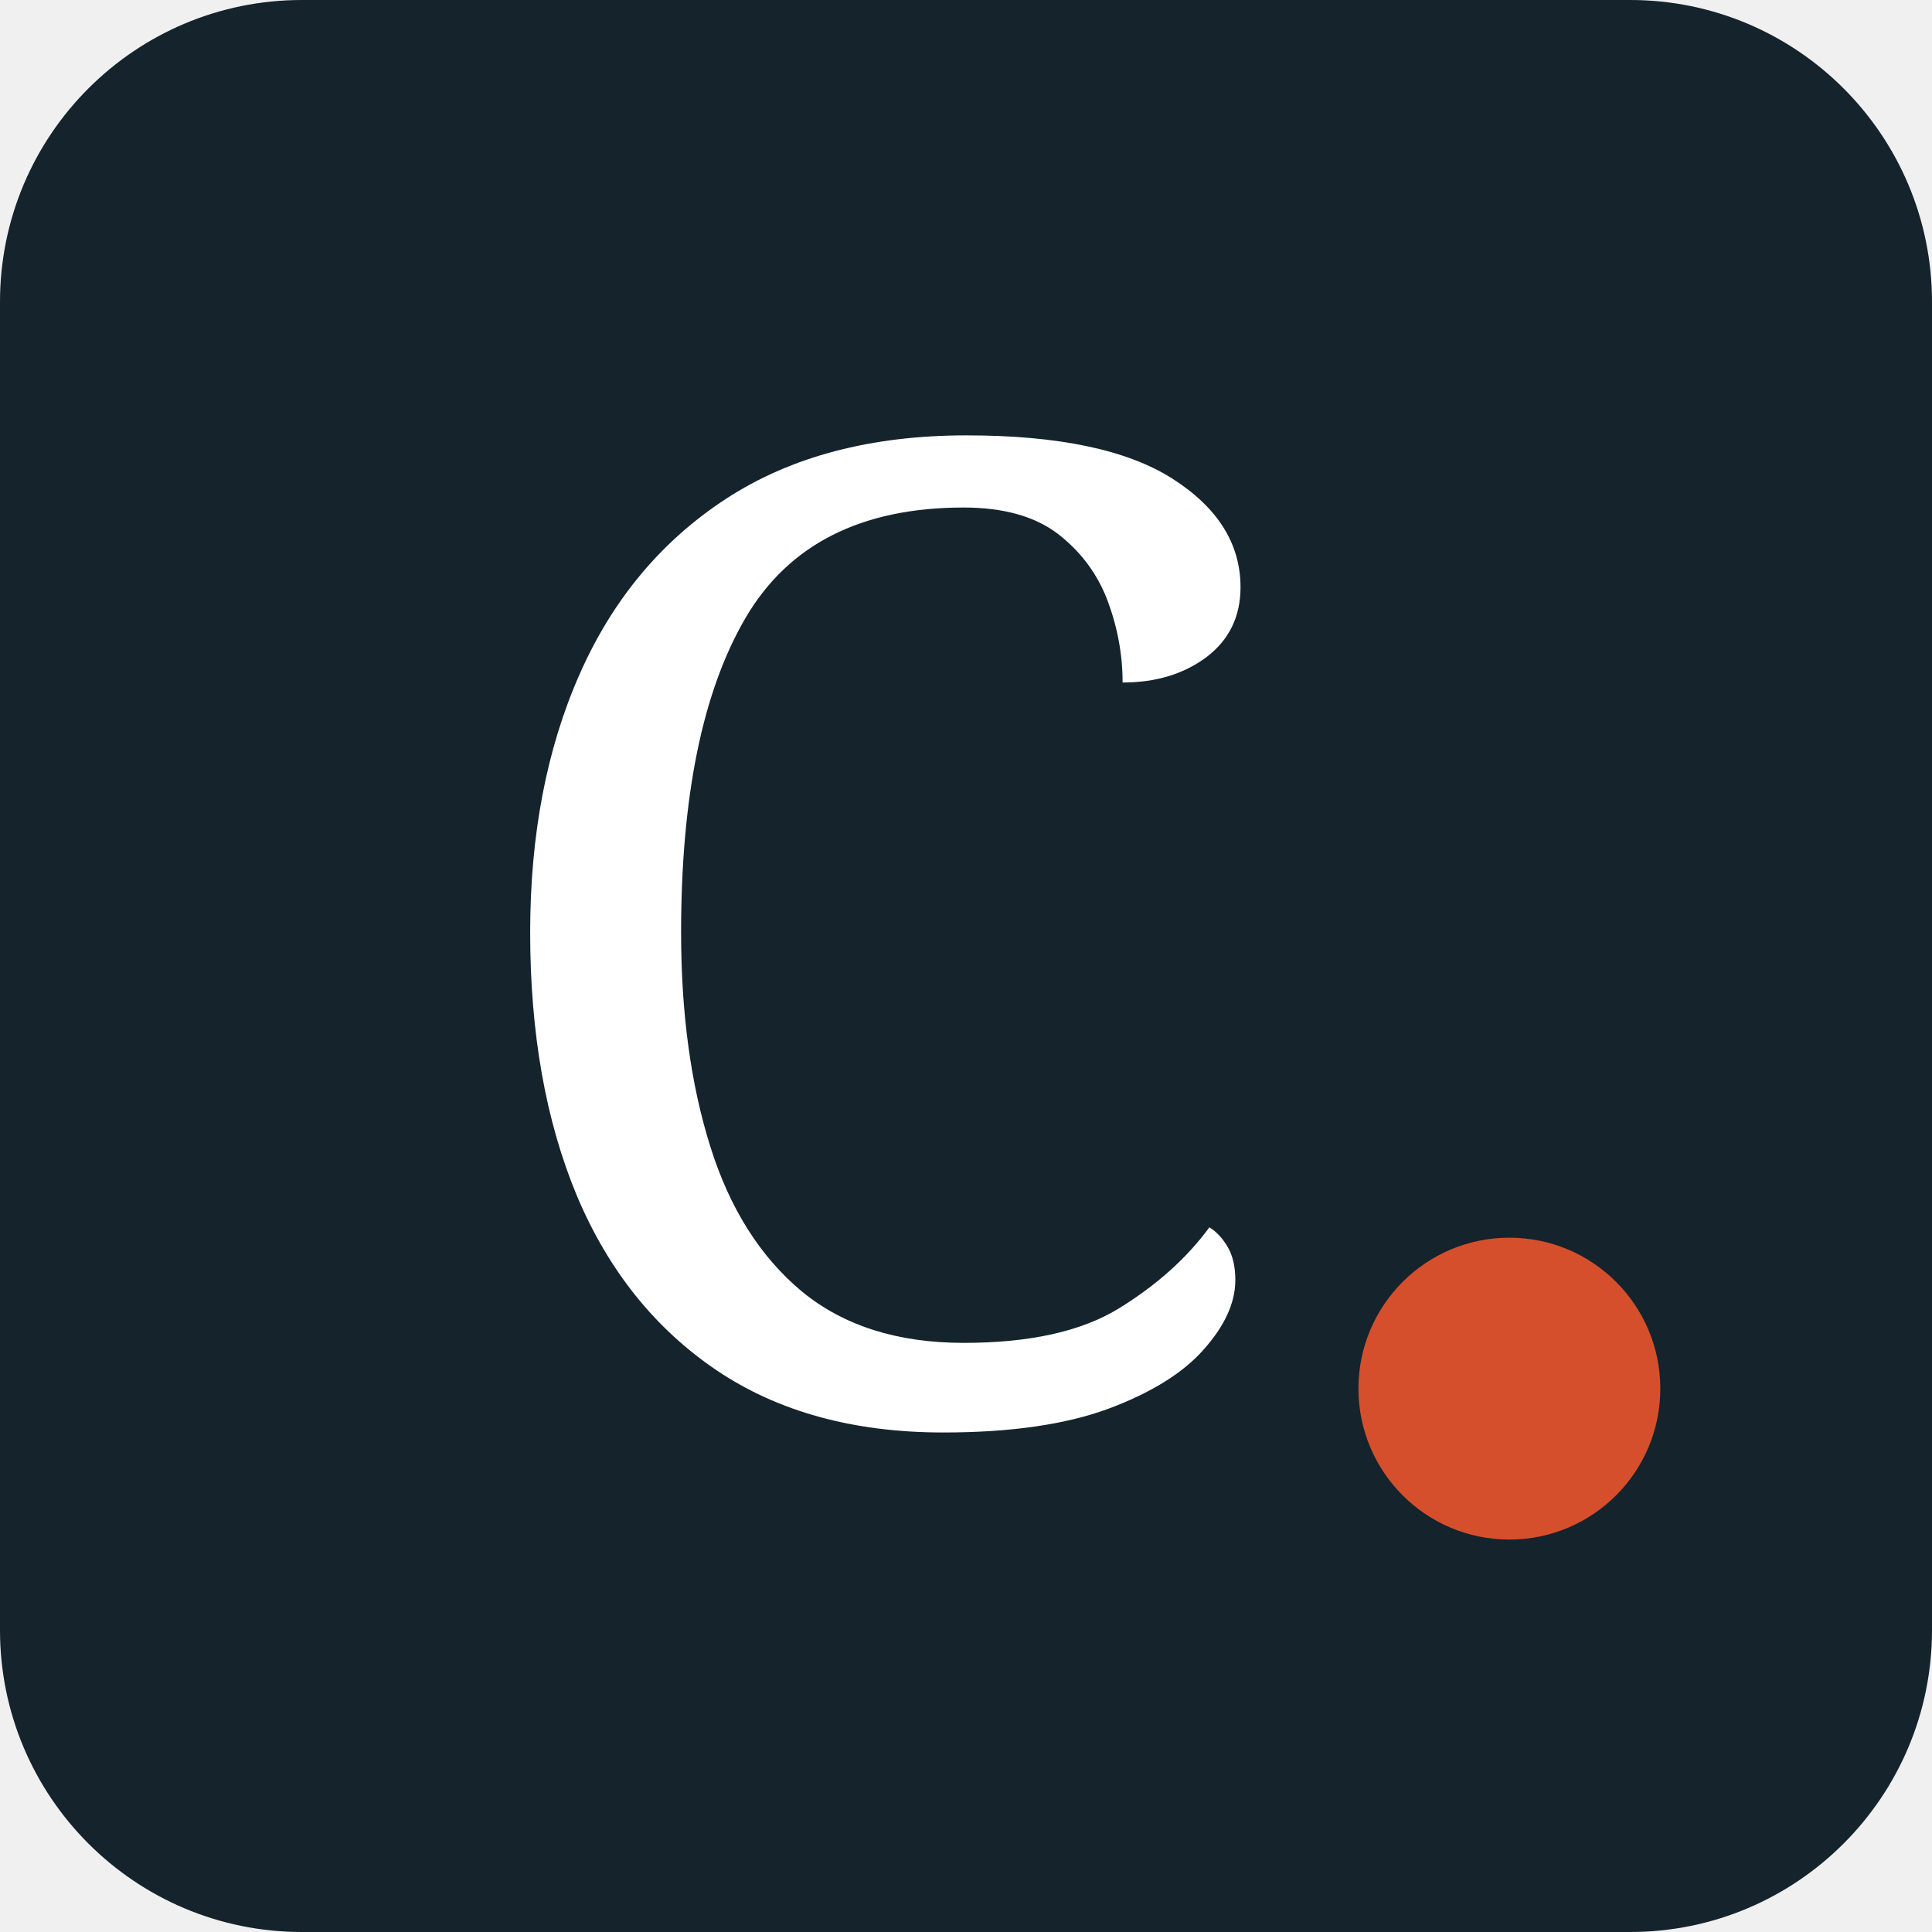
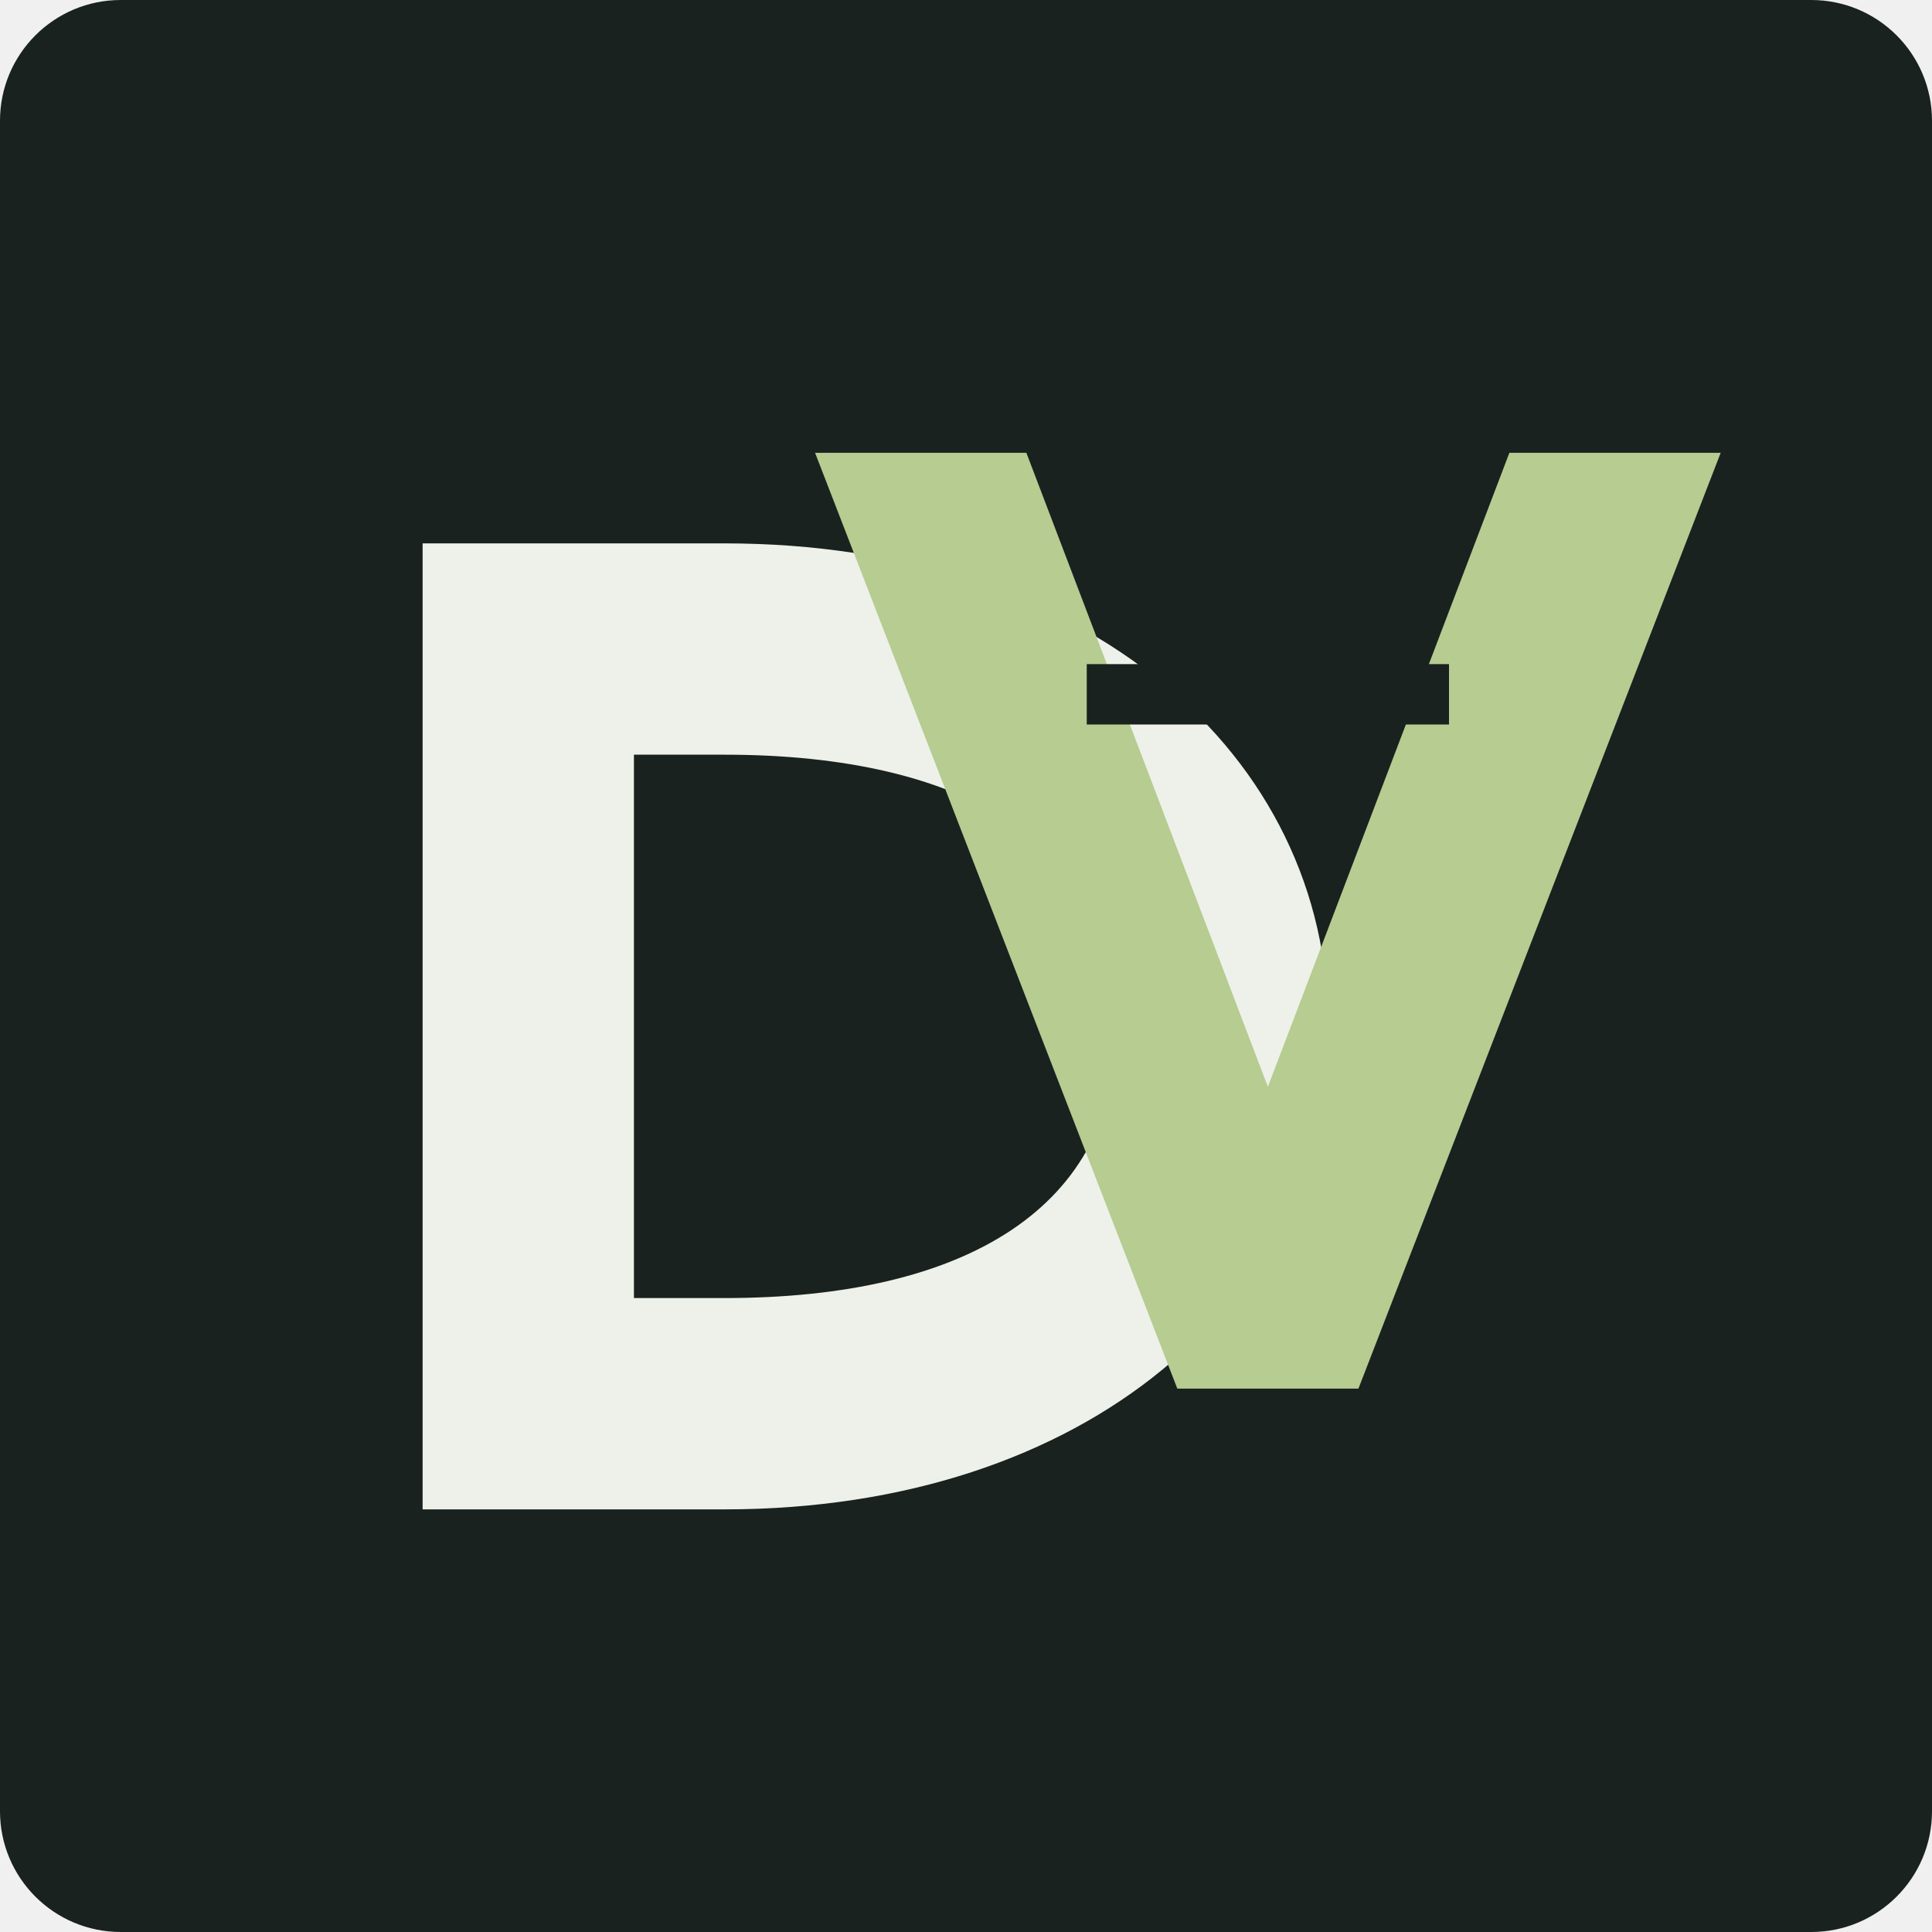
<svg xmlns="http://www.w3.org/2000/svg" viewBox="0 0 64 64">
-   <rect width="64" height="64" rx="10" fill="#14232c" />
-   <text x="15" y="47" fill="#fff" font-family="Georgia,serif" font-size="45">C</text>
-   <circle cx="50" cy="46" r="5" fill="#d64f2c" />
+   <rect width="64" height="64" rx="4" fill="#19221f" />
+   <path d="M14 18h10c12 0 20 7 20 16s-8 16-20 16H14V18zm7 7v18h3c8 0 13-3 13-9s-5-9-13-9h-3z" fill="#eef1e9" />
+   <path d="M34 15l8 21 8-21h7L45 46h-6L27 15h7z" fill="#b6cc91" />
+   <path d="M36 23h12" stroke="#19221f" stroke-width="2" />
</svg>
